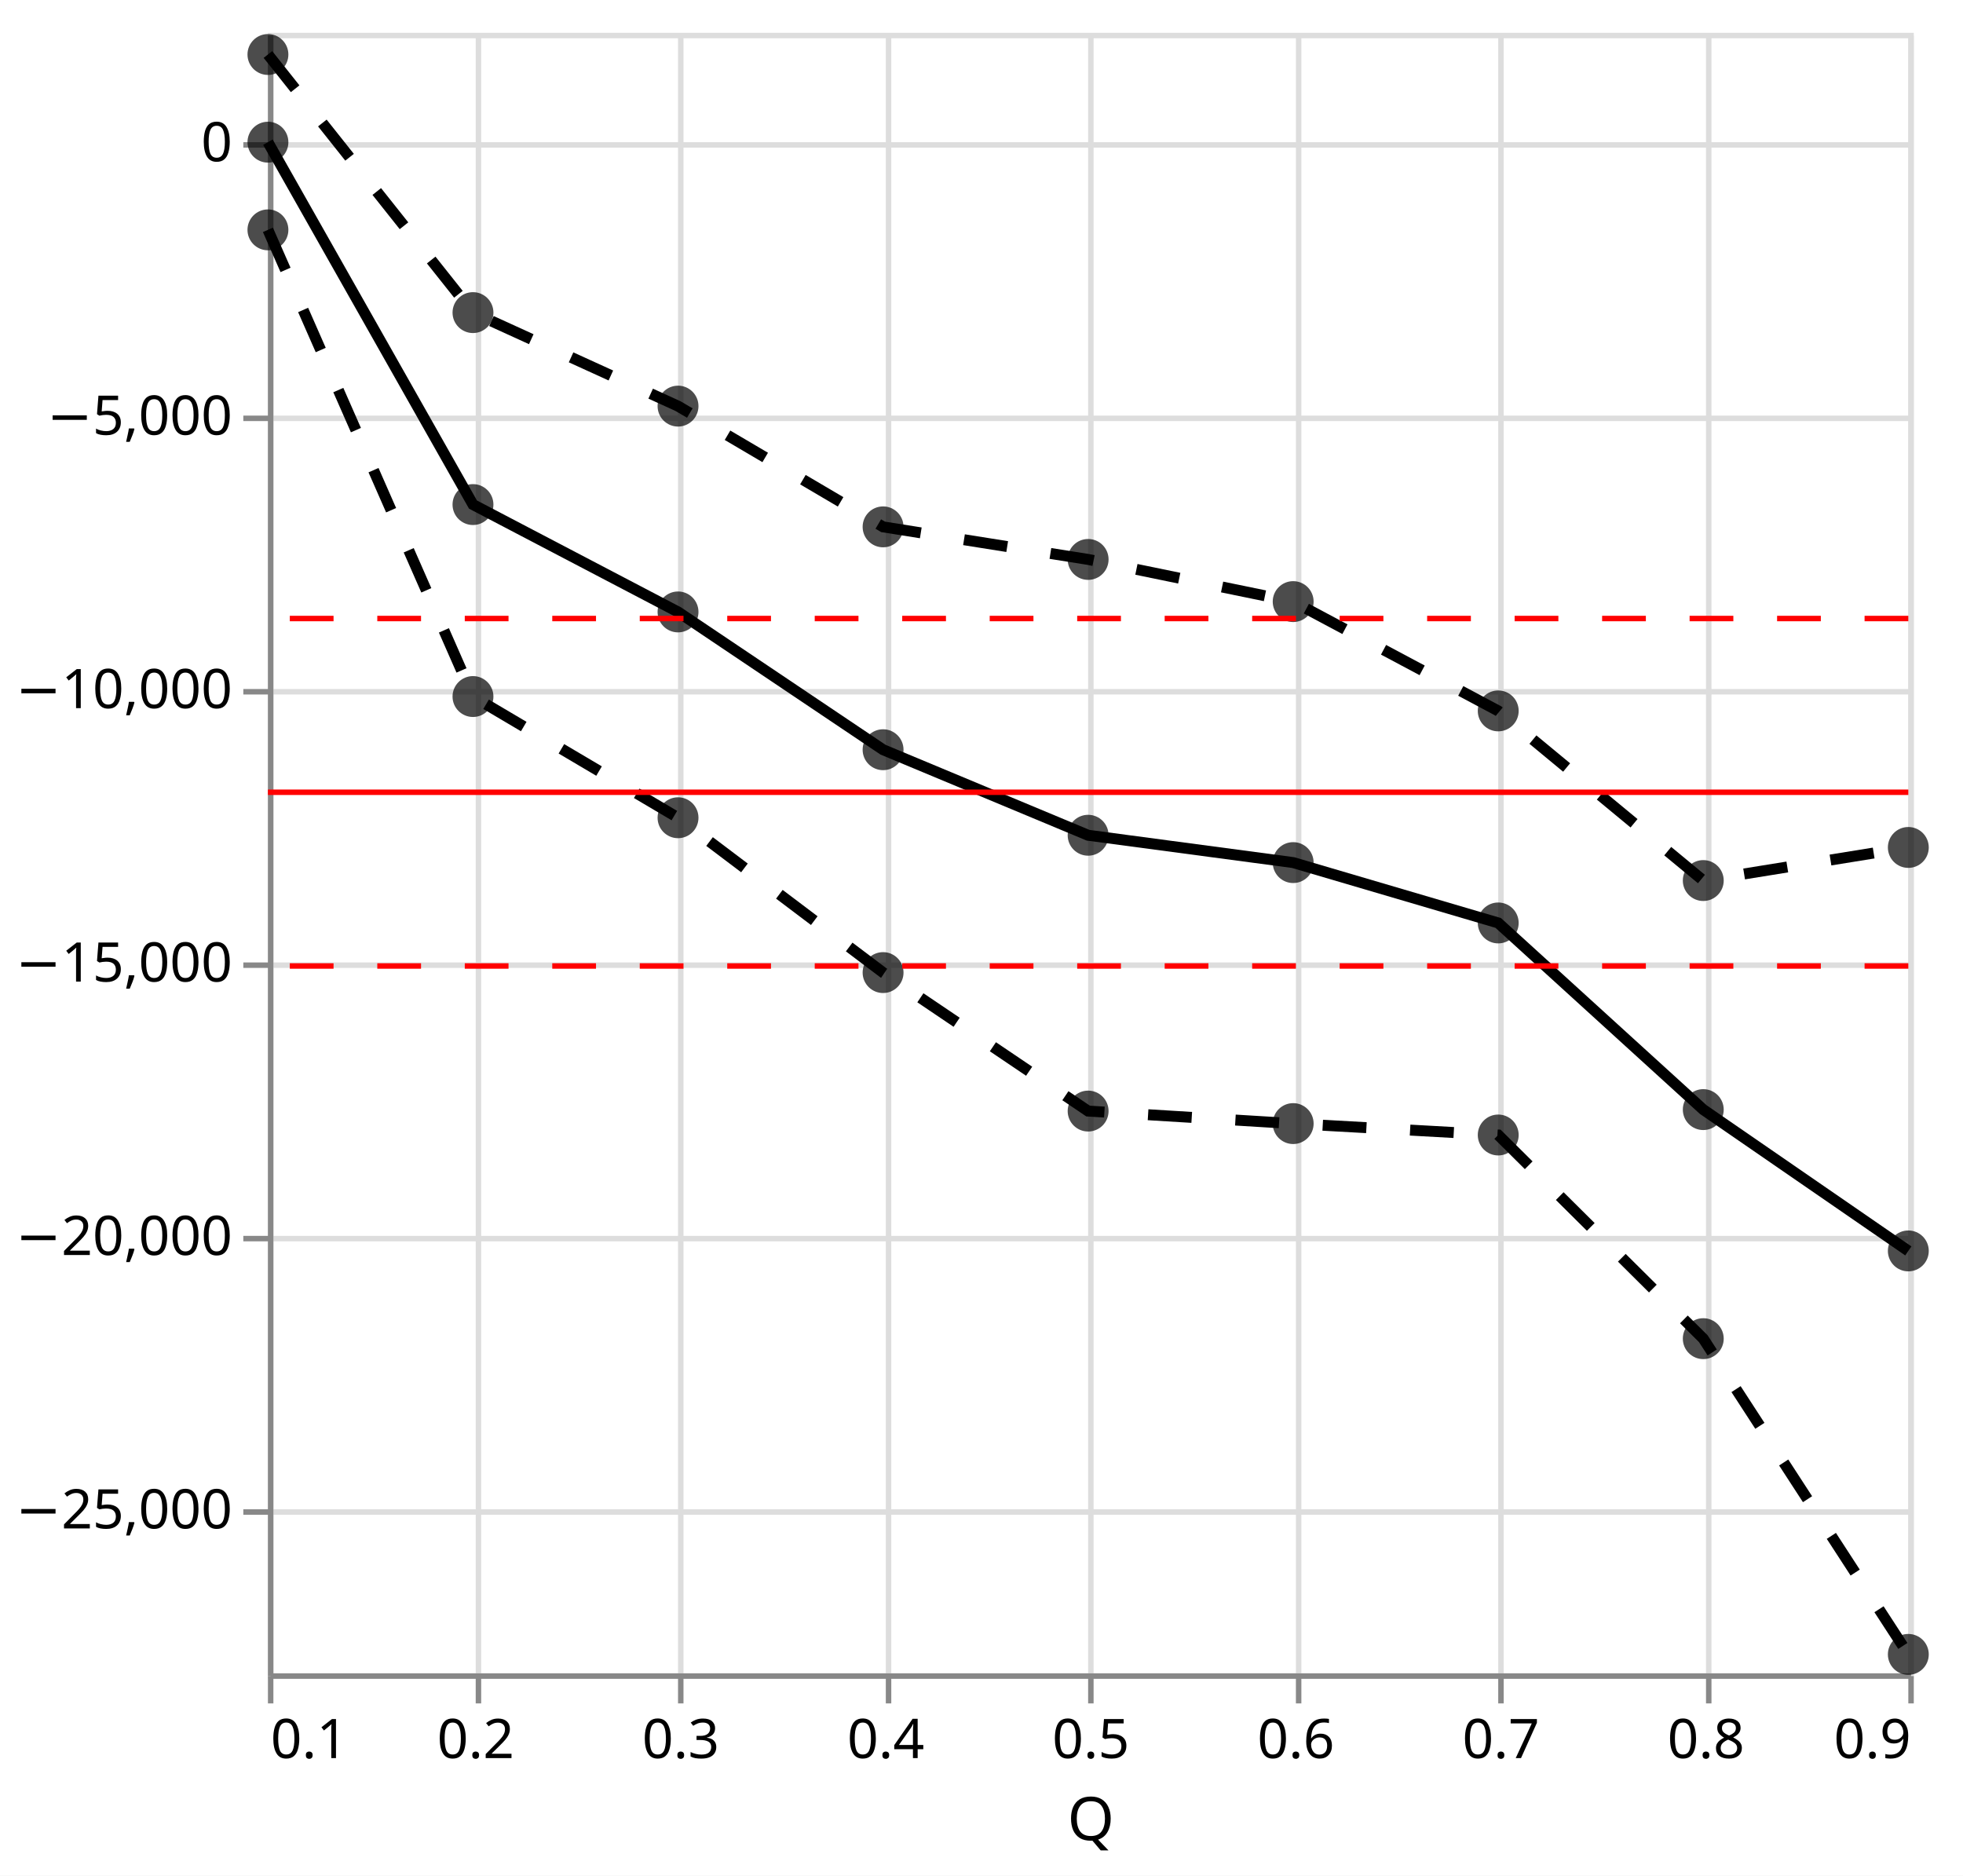
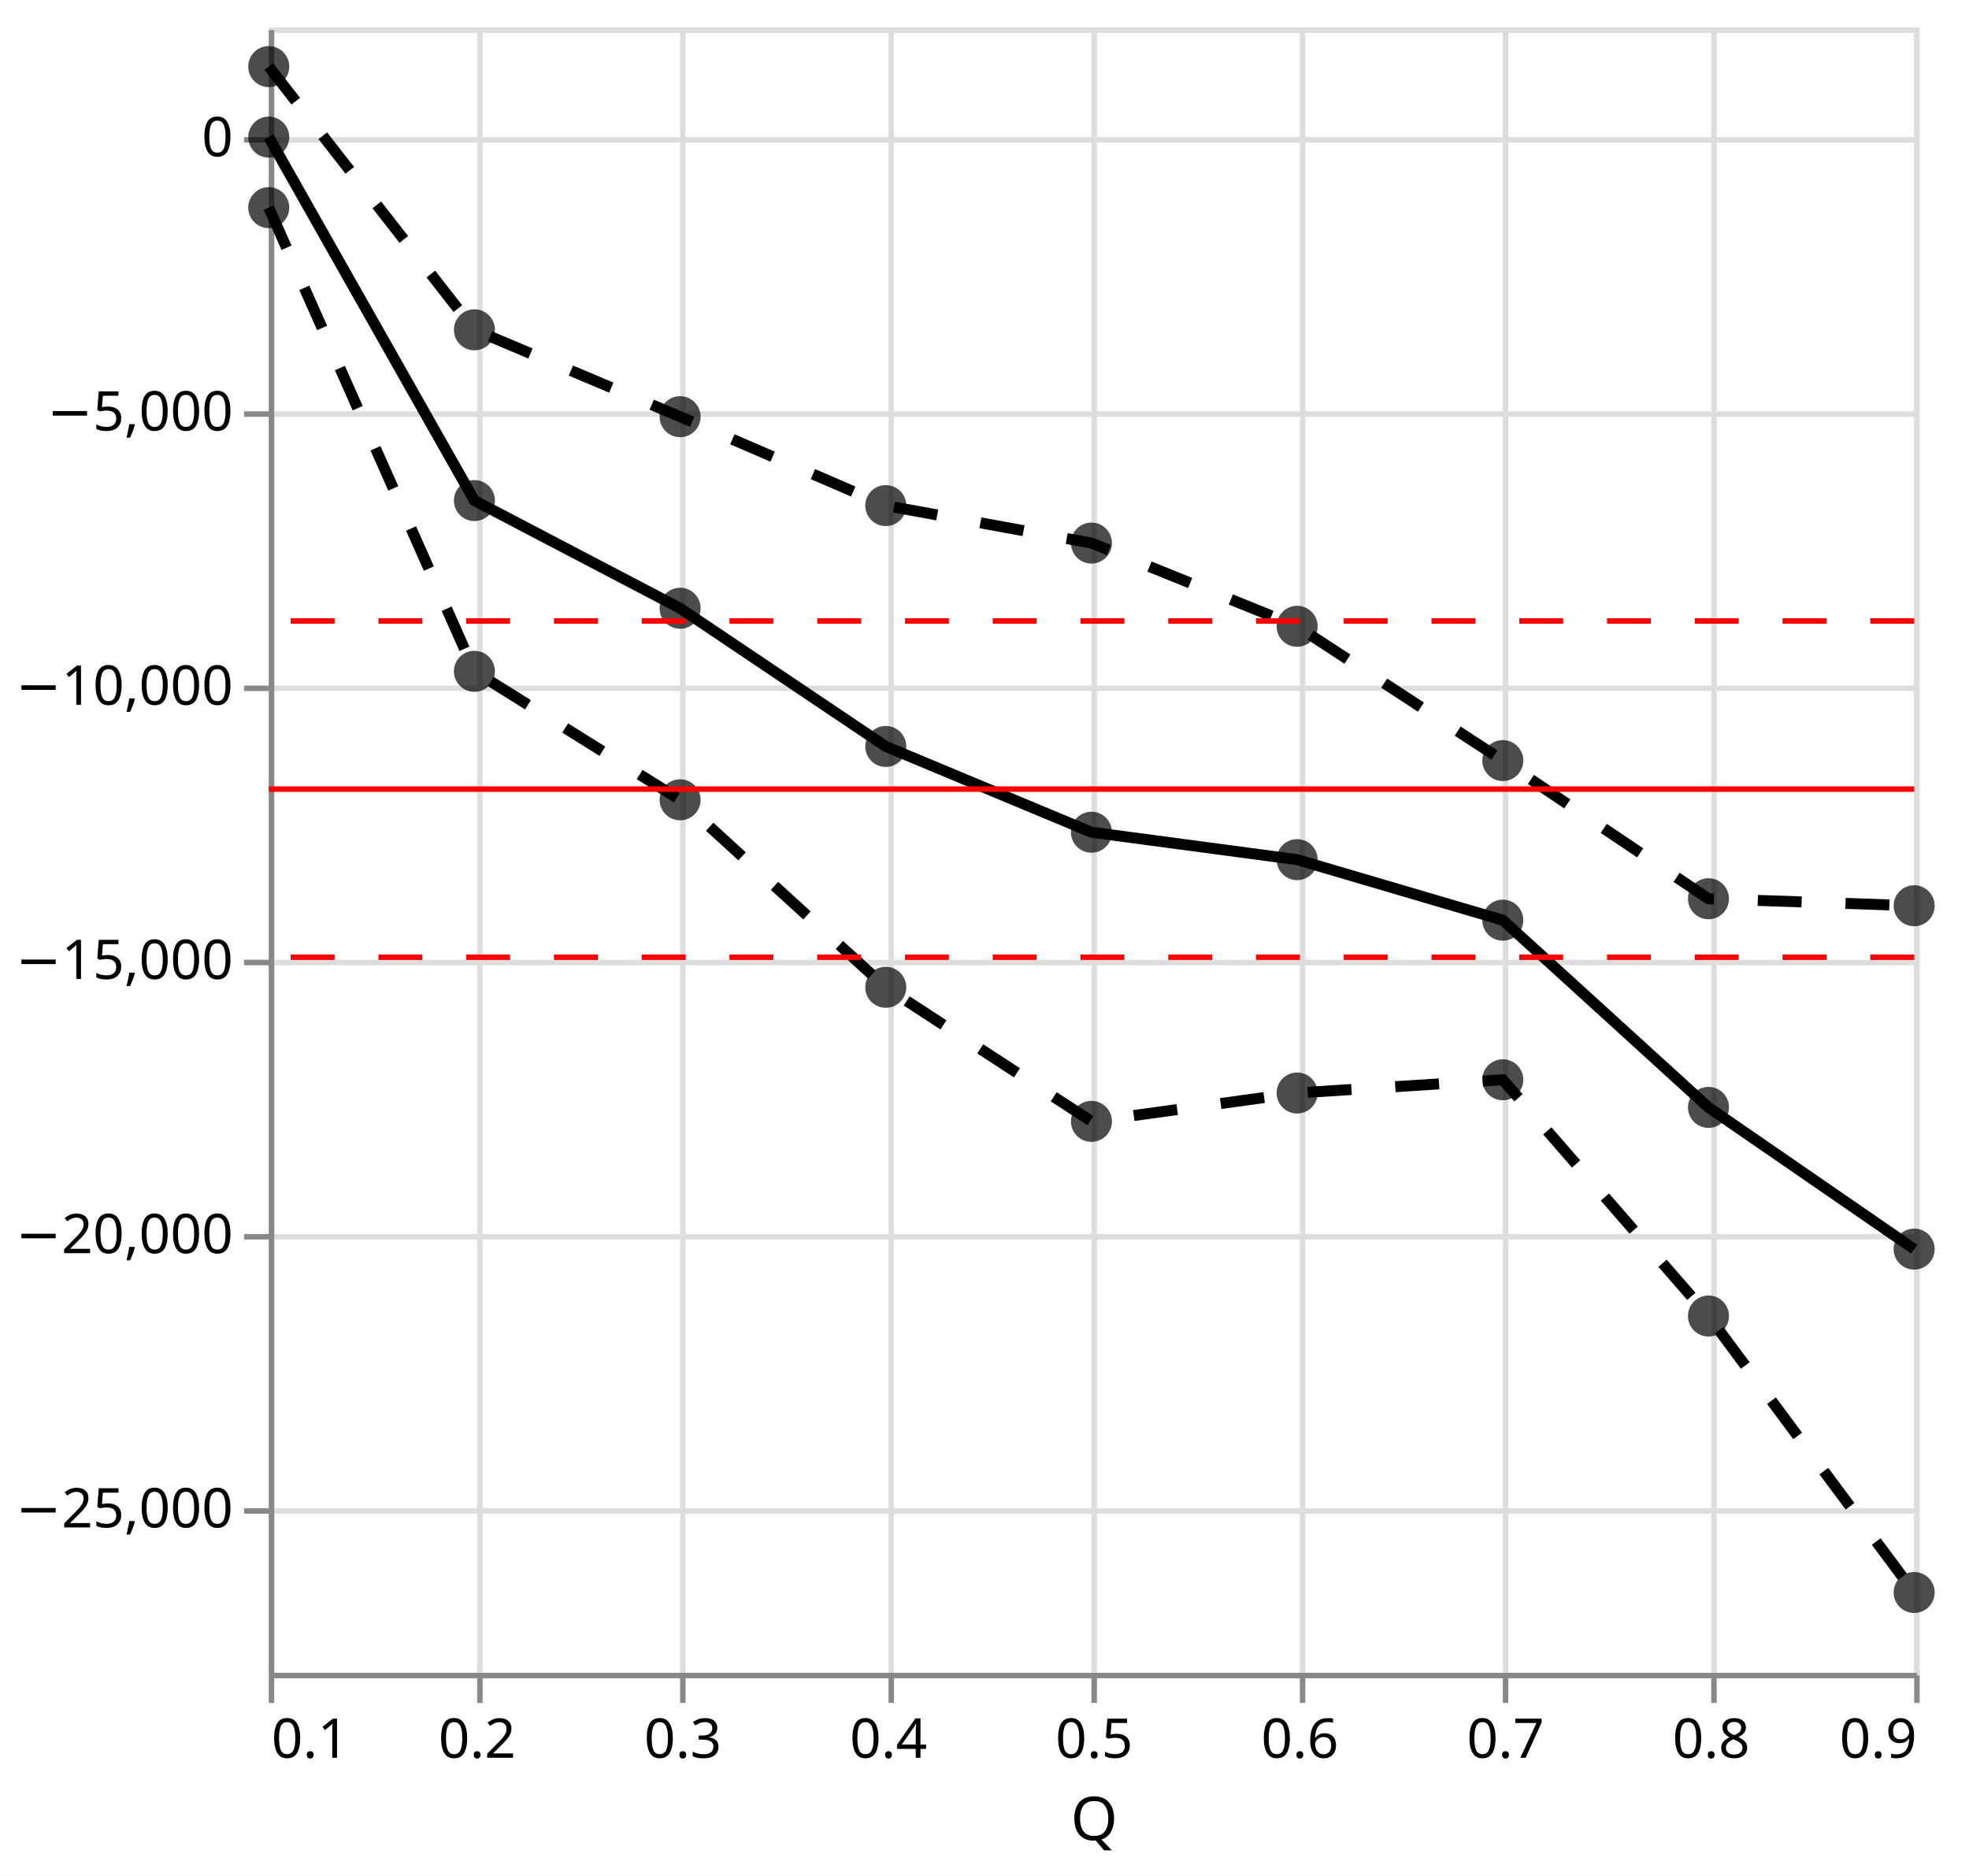
- <svg xmlns="http://www.w3.org/2000/svg" version="1.1" class="marks" width="359" height="343" viewBox="0 0 359 343">
-   <rect width="359" height="343" fill="white" />
-   <g fill="none" stroke-miterlimit="10" transform="translate(49,6)">
+ <svg xmlns="http://www.w3.org/2000/svg" version="1.1" class="marks" width="359" height="342" viewBox="0 0 359 342">
+   <rect width="359" height="342" fill="white" />
+   <g fill="none" stroke-miterlimit="10" transform="translate(49,5)">
    <g class="mark-group role-frame root" role="graphics-object" aria-roledescription="group mark container">
      <g transform="translate(0,0)">
        <path class="background" aria-hidden="true" d="M0.5,0.5h300v300h-300Z" stroke="#ddd" />
        <g>
          <g class="mark-group role-axis" aria-hidden="true">
            <g transform="translate(0.5,300.5)">
              <path class="background" aria-hidden="true" d="M0,0h0v0h0Z" pointer-events="none" />
              <g>
                <g class="mark-rule role-axis-grid" pointer-events="none">
                  <line transform="translate(0,-300)" x2="0" y2="300" stroke="#ddd" stroke-width="1" opacity="1" />
                  <line transform="translate(38,-300)" x2="0" y2="300" stroke="#ddd" stroke-width="1" opacity="1" />
                  <line transform="translate(75,-300)" x2="0" y2="300" stroke="#ddd" stroke-width="1" opacity="1" />
                  <line transform="translate(113,-300)" x2="0" y2="300" stroke="#ddd" stroke-width="1" opacity="1" />
                  <line transform="translate(150,-300)" x2="0" y2="300" stroke="#ddd" stroke-width="1" opacity="1" />
                  <line transform="translate(188,-300)" x2="0" y2="300" stroke="#ddd" stroke-width="1" opacity="1" />
                  <line transform="translate(225,-300)" x2="0" y2="300" stroke="#ddd" stroke-width="1" opacity="1" />
                  <line transform="translate(263,-300)" x2="0" y2="300" stroke="#ddd" stroke-width="1" opacity="1" />
                  <line transform="translate(300,-300)" x2="0" y2="300" stroke="#ddd" stroke-width="1" opacity="1" />
                </g>
              </g>
              <path class="foreground" aria-hidden="true" d="" pointer-events="none" display="none" />
            </g>
          </g>
          <g class="mark-group role-axis" aria-hidden="true">
            <g transform="translate(0.5,0.5)">
              <path class="background" aria-hidden="true" d="M0,0h0v0h0Z" pointer-events="none" />
              <g>
                <g class="mark-rule role-axis-grid" pointer-events="none">
                  <line transform="translate(0,270)" x2="300" y2="0" stroke="#ddd" stroke-width="1" opacity="1" />
                  <line transform="translate(0,220)" x2="300" y2="0" stroke="#ddd" stroke-width="1" opacity="1" />
                  <line transform="translate(0,170)" x2="300" y2="0" stroke="#ddd" stroke-width="1" opacity="1" />
                  <line transform="translate(0,120)" x2="300" y2="0" stroke="#ddd" stroke-width="1" opacity="1" />
                  <line transform="translate(0,70)" x2="300" y2="0" stroke="#ddd" stroke-width="1" opacity="1" />
                  <line transform="translate(0,20)" x2="300" y2="0" stroke="#ddd" stroke-width="1" opacity="1" />
                </g>
              </g>
              <path class="foreground" aria-hidden="true" d="" pointer-events="none" display="none" />
            </g>
          </g>
          <g class="mark-group role-axis" role="graphics-symbol" aria-roledescription="axis" aria-label="X-axis titled 'Q' for a linear scale with values from 0.1 to 0.9">
            <g transform="translate(0.5,300.5)">
              <path class="background" aria-hidden="true" d="M0,0h0v0h0Z" pointer-events="none" />
              <g>
                <g class="mark-rule role-axis-tick" pointer-events="none">
                  <line transform="translate(0,0)" x2="0" y2="5" stroke="#888" stroke-width="1" opacity="1" />
                  <line transform="translate(38,0)" x2="0" y2="5" stroke="#888" stroke-width="1" opacity="1" />
                  <line transform="translate(75,0)" x2="0" y2="5" stroke="#888" stroke-width="1" opacity="1" />
                  <line transform="translate(113,0)" x2="0" y2="5" stroke="#888" stroke-width="1" opacity="1" />
                  <line transform="translate(150,0)" x2="0" y2="5" stroke="#888" stroke-width="1" opacity="1" />
                  <line transform="translate(188,0)" x2="0" y2="5" stroke="#888" stroke-width="1" opacity="1" />
                  <line transform="translate(225,0)" x2="0" y2="5" stroke="#888" stroke-width="1" opacity="1" />
                  <line transform="translate(263,0)" x2="0" y2="5" stroke="#888" stroke-width="1" opacity="1" />
                  <line transform="translate(300,0)" x2="0" y2="5" stroke="#888" stroke-width="1" opacity="1" />
                </g>
                <g class="mark-text role-axis-label" pointer-events="none">
                  <text text-anchor="start" transform="translate(0,15)" font-family="sans-serif" font-size="10px" fill="#000" opacity="1">0.1</text>
                  <text text-anchor="middle" transform="translate(37.5,15)" font-family="sans-serif" font-size="10px" fill="#000" opacity="1">0.2</text>
                  <text text-anchor="middle" transform="translate(75,15)" font-family="sans-serif" font-size="10px" fill="#000" opacity="1">0.3</text>
                  <text text-anchor="middle" transform="translate(112.5,15)" font-family="sans-serif" font-size="10px" fill="#000" opacity="1">0.4</text>
                  <text text-anchor="middle" transform="translate(150,15)" font-family="sans-serif" font-size="10px" fill="#000" opacity="1">0.5</text>
                  <text text-anchor="middle" transform="translate(187.5,15)" font-family="sans-serif" font-size="10px" fill="#000" opacity="1">0.6</text>
                  <text text-anchor="middle" transform="translate(225,15)" font-family="sans-serif" font-size="10px" fill="#000" opacity="1">0.7</text>
                  <text text-anchor="middle" transform="translate(262.5,15)" font-family="sans-serif" font-size="10px" fill="#000" opacity="1">0.8</text>
                  <text text-anchor="end" transform="translate(300,15)" font-family="sans-serif" font-size="10px" fill="#000" opacity="1">0.9</text>
                </g>
                <g class="mark-rule role-axis-domain" pointer-events="none">
                  <line transform="translate(0,0)" x2="300" y2="0" stroke="#888" stroke-width="1" opacity="1" />
                </g>
                <g class="mark-text role-axis-title" pointer-events="none">
                  <text text-anchor="middle" transform="translate(150,30)" font-family="sans-serif" font-size="11px" font-weight="normal" fill="#000" opacity="1">Q</text>
                </g>
              </g>
              <path class="foreground" aria-hidden="true" d="" pointer-events="none" display="none" />
            </g>
          </g>
          <g class="mark-group role-axis" role="graphics-symbol" aria-roledescription="axis" aria-label="Y-axis for a linear scale with values from −28,000 to 2,000">
            <g transform="translate(0.5,0.5)">
              <path class="background" aria-hidden="true" d="M0,0h0v0h0Z" pointer-events="none" />
              <g>
                <g class="mark-rule role-axis-tick" pointer-events="none">
                  <line transform="translate(0,270)" x2="-5" y2="0" stroke="#888" stroke-width="1" opacity="1" />
                  <line transform="translate(0,220)" x2="-5" y2="0" stroke="#888" stroke-width="1" opacity="1" />
                  <line transform="translate(0,170)" x2="-5" y2="0" stroke="#888" stroke-width="1" opacity="1" />
                  <line transform="translate(0,120)" x2="-5" y2="0" stroke="#888" stroke-width="1" opacity="1" />
                  <line transform="translate(0,70)" x2="-5" y2="0" stroke="#888" stroke-width="1" opacity="1" />
                  <line transform="translate(0,20)" x2="-5" y2="0" stroke="#888" stroke-width="1" opacity="1" />
                </g>
                <g class="mark-text role-axis-label" pointer-events="none">
                  <text text-anchor="end" transform="translate(-7,273)" font-family="sans-serif" font-size="10px" fill="#000" opacity="1">−25,000</text>
                  <text text-anchor="end" transform="translate(-7,223)" font-family="sans-serif" font-size="10px" fill="#000" opacity="1">−20,000</text>
                  <text text-anchor="end" transform="translate(-7,173)" font-family="sans-serif" font-size="10px" fill="#000" opacity="1">−15,000</text>
                  <text text-anchor="end" transform="translate(-7,123)" font-family="sans-serif" font-size="10px" fill="#000" opacity="1">−10,000</text>
                  <text text-anchor="end" transform="translate(-7,73)" font-family="sans-serif" font-size="10px" fill="#000" opacity="1">−5,000</text>
                  <text text-anchor="end" transform="translate(-7,23)" font-family="sans-serif" font-size="10px" fill="#000" opacity="1">0</text>
                </g>
                <g class="mark-rule role-axis-domain" pointer-events="none">
                  <line transform="translate(0,300)" x2="0" y2="-300" stroke="#888" stroke-width="1" opacity="1" />
                </g>
              </g>
              <path class="foreground" aria-hidden="true" d="" pointer-events="none" display="none" />
            </g>
          </g>
          <g class="mark-line role-mark layer_0_layer_0_marks" role="graphics-object" aria-roledescription="line mark container">
            <path aria-label="q: 0.1; effect: 0" role="graphics-symbol" aria-roledescription="line mark" d="M0,20L37.5,86.27L75,105.903L112.5,131.1L150,146.741L187.5,151.741L225,162.778L262.5,196.911L300,222.753" stroke="black" stroke-width="2" stroke-dasharray="1,0" />
          </g>
          <g class="mark-symbol role-mark layer_0_layer_1_marks" role="graphics-object" aria-roledescription="symbol mark container">
            <path aria-label="q: 0.1; effect: 0" role="graphics-symbol" aria-roledescription="point" transform="translate(0,20)" d="M2.739,0A2.739,2.739,0,1,1,-2.739,0A2.739,2.739,0,1,1,2.739,0" fill="black" stroke="black" stroke-width="2" opacity="0.7" />
            <path aria-label="q: 0.2; effect: −6627.04014489" role="graphics-symbol" aria-roledescription="point" transform="translate(37.5,86.2704)" d="M2.739,0A2.739,2.739,0,1,1,-2.739,0A2.739,2.739,0,1,1,2.739,0" fill="black" stroke="black" stroke-width="2" opacity="0.7" />
            <path aria-label="q: 0.3; effect: −8590.28178958" role="graphics-symbol" aria-roledescription="point" transform="translate(75,105.9028)" d="M2.739,0A2.739,2.739,0,1,1,-2.739,0A2.739,2.739,0,1,1,2.739,0" fill="black" stroke="black" stroke-width="2" opacity="0.7" />
            <path aria-label="q: 0.4; effect: −11109.9982288" role="graphics-symbol" aria-roledescription="point" transform="translate(112.5,131.1)" d="M2.739,0A2.739,2.739,0,1,1,-2.739,0A2.739,2.739,0,1,1,2.739,0" fill="black" stroke="black" stroke-width="2" opacity="0.7" />
            <path aria-label="q: 0.5; effect: −12674.0760376" role="graphics-symbol" aria-roledescription="point" transform="translate(150,146.7408)" d="M2.739,0A2.739,2.739,0,1,1,-2.739,0A2.739,2.739,0,1,1,2.739,0" fill="black" stroke="black" stroke-width="2" opacity="0.7" />
            <path aria-label="q: 0.6; effect: −13174.102227" role="graphics-symbol" aria-roledescription="point" transform="translate(187.5,151.741)" d="M2.739,0A2.739,2.739,0,1,1,-2.739,0A2.739,2.739,0,1,1,2.739,0" fill="black" stroke="black" stroke-width="2" opacity="0.7" />
            <path aria-label="q: 0.7; effect: −14277.778418" role="graphics-symbol" aria-roledescription="point" transform="translate(225,162.7778)" d="M2.739,0A2.739,2.739,0,1,1,-2.739,0A2.739,2.739,0,1,1,2.739,0" fill="black" stroke="black" stroke-width="2" opacity="0.7" />
            <path aria-label="q: 0.8; effect: −17691.1196084" role="graphics-symbol" aria-roledescription="point" transform="translate(262.5,196.9112)" d="M2.739,0A2.739,2.739,0,1,1,-2.739,0A2.739,2.739,0,1,1,2.739,0" fill="black" stroke="black" stroke-width="2" opacity="0.7" />
            <path aria-label="q: 0.9; effect: −20275.3287256" role="graphics-symbol" aria-roledescription="point" transform="translate(300,222.7533)" d="M2.739,0A2.739,2.739,0,1,1,-2.739,0A2.739,2.739,0,1,1,2.739,0" fill="black" stroke="black" stroke-width="2" opacity="0.7" />
          </g>
          <g class="mark-line role-mark layer_0_layer_2_marks" role="graphics-object" aria-roledescription="line mark container">
-             <path aria-label="q: 0.1; ci_ub: 1603.41561044" role="graphics-symbol" aria-roledescription="line mark" d="M0,3.966L37.5,51.166L75,68.266L112.5,90.346L150,96.302L187.5,104.014L225,124.001L262.5,155.024L300,148.971" stroke="black" stroke-width="2" stroke-dasharray="8,8" />
+             <path aria-label="q: 0.1; ci_ub: 1285.78230683" role="graphics-symbol" aria-roledescription="line mark" d="M0,7.142L37.5,55.137L75,70.976L112.5,87.186L150,94.018L187.5,109.193L225,133.677L262.5,158.87L300,160.145" stroke="black" stroke-width="2" stroke-dasharray="8,8" />
          </g>
          <g class="mark-symbol role-mark layer_0_layer_3_marks" role="graphics-object" aria-roledescription="symbol mark container">
-             <path aria-label="q: 0.1; ci_ub: 1603.41561044" role="graphics-symbol" aria-roledescription="point" transform="translate(0,3.965844)" d="M2.739,0A2.739,2.739,0,1,1,-2.739,0A2.739,2.739,0,1,1,2.739,0" fill="black" stroke="black" stroke-width="2" opacity="0.7" />
-             <path aria-label="q: 0.2; ci_ub: −3116.58680166" role="graphics-symbol" aria-roledescription="point" transform="translate(37.5,51.16587)" d="M2.739,0A2.739,2.739,0,1,1,-2.739,0A2.739,2.739,0,1,1,2.739,0" fill="black" stroke="black" stroke-width="2" opacity="0.7" />
-             <path aria-label="q: 0.3; ci_ub: −4826.58589633" role="graphics-symbol" aria-roledescription="point" transform="translate(75,68.26586)" d="M2.739,0A2.739,2.739,0,1,1,-2.739,0A2.739,2.739,0,1,1,2.739,0" fill="black" stroke="black" stroke-width="2" opacity="0.7" />
-             <path aria-label="q: 0.4; ci_ub: −7034.58928024" role="graphics-symbol" aria-roledescription="point" transform="translate(112.5,90.34589)" d="M2.739,0A2.739,2.739,0,1,1,-2.739,0A2.739,2.739,0,1,1,2.739,0" fill="black" stroke="black" stroke-width="2" opacity="0.7" />
-             <path aria-label="q: 0.5; ci_ub: −7630.20720933" role="graphics-symbol" aria-roledescription="point" transform="translate(150,96.30207)" d="M2.739,0A2.739,2.739,0,1,1,-2.739,0A2.739,2.739,0,1,1,2.739,0" fill="black" stroke="black" stroke-width="2" opacity="0.7" />
-             <path aria-label="q: 0.6; ci_ub: −8401.3622924" role="graphics-symbol" aria-roledescription="point" transform="translate(187.5,104.0136)" d="M2.739,0A2.739,2.739,0,1,1,-2.739,0A2.739,2.739,0,1,1,2.739,0" fill="black" stroke="black" stroke-width="2" opacity="0.7" />
-             <path aria-label="q: 0.7; ci_ub: −10400.0778552" role="graphics-symbol" aria-roledescription="point" transform="translate(225,124.0008)" d="M2.739,0A2.739,2.739,0,1,1,-2.739,0A2.739,2.739,0,1,1,2.739,0" fill="black" stroke="black" stroke-width="2" opacity="0.7" />
-             <path aria-label="q: 0.8; ci_ub: −13502.4364313" role="graphics-symbol" aria-roledescription="point" transform="translate(262.5,155.0244)" d="M2.739,0A2.739,2.739,0,1,1,-2.739,0A2.739,2.739,0,1,1,2.739,0" fill="black" stroke="black" stroke-width="2" opacity="0.7" />
-             <path aria-label="q: 0.9; ci_ub: −12897.1312071" role="graphics-symbol" aria-roledescription="point" transform="translate(300,148.9713)" d="M2.739,0A2.739,2.739,0,1,1,-2.739,0A2.739,2.739,0,1,1,2.739,0" fill="black" stroke="black" stroke-width="2" opacity="0.7" />
+             <path aria-label="q: 0.1; ci_ub: 1285.78230683" role="graphics-symbol" aria-roledescription="point" transform="translate(0,7.142177)" d="M2.739,0A2.739,2.739,0,1,1,-2.739,0A2.739,2.739,0,1,1,2.739,0" fill="black" stroke="black" stroke-width="2" opacity="0.7" />
+             <path aria-label="q: 0.2; ci_ub: −3513.6724693" role="graphics-symbol" aria-roledescription="point" transform="translate(37.5,55.13672)" d="M2.739,0A2.739,2.739,0,1,1,-2.739,0A2.739,2.739,0,1,1,2.739,0" fill="black" stroke="black" stroke-width="2" opacity="0.7" />
+             <path aria-label="q: 0.3; ci_ub: −5097.63493613" role="graphics-symbol" aria-roledescription="point" transform="translate(75,70.97635)" d="M2.739,0A2.739,2.739,0,1,1,-2.739,0A2.739,2.739,0,1,1,2.739,0" fill="black" stroke="black" stroke-width="2" opacity="0.7" />
+             <path aria-label="q: 0.4; ci_ub: −6718.55975851" role="graphics-symbol" aria-roledescription="point" transform="translate(112.5,87.1856)" d="M2.739,0A2.739,2.739,0,1,1,-2.739,0A2.739,2.739,0,1,1,2.739,0" fill="black" stroke="black" stroke-width="2" opacity="0.7" />
+             <path aria-label="q: 0.5; ci_ub: −7401.82323305" role="graphics-symbol" aria-roledescription="point" transform="translate(150,94.01823)" d="M2.739,0A2.739,2.739,0,1,1,-2.739,0A2.739,2.739,0,1,1,2.739,0" fill="black" stroke="black" stroke-width="2" opacity="0.7" />
+             <path aria-label="q: 0.6; ci_ub: −8919.27682808" role="graphics-symbol" aria-roledescription="point" transform="translate(187.5,109.1928)" d="M2.739,0A2.739,2.739,0,1,1,-2.739,0A2.739,2.739,0,1,1,2.739,0" fill="black" stroke="black" stroke-width="2" opacity="0.7" />
+             <path aria-label="q: 0.7; ci_ub: −11367.7465678" role="graphics-symbol" aria-roledescription="point" transform="translate(225,133.6775)" d="M2.739,0A2.739,2.739,0,1,1,-2.739,0A2.739,2.739,0,1,1,2.739,0" fill="black" stroke="black" stroke-width="2" opacity="0.7" />
+             <path aria-label="q: 0.8; ci_ub: −13886.9758195" role="graphics-symbol" aria-roledescription="point" transform="translate(262.5,158.8698)" d="M2.739,0A2.739,2.739,0,1,1,-2.739,0A2.739,2.739,0,1,1,2.739,0" fill="black" stroke="black" stroke-width="2" opacity="0.7" />
+             <path aria-label="q: 0.9; ci_ub: −14014.5458212" role="graphics-symbol" aria-roledescription="point" transform="translate(300,160.1455)" d="M2.739,0A2.739,2.739,0,1,1,-2.739,0A2.739,2.739,0,1,1,2.739,0" fill="black" stroke="black" stroke-width="2" opacity="0.7" />
          </g>
          <g class="mark-line role-mark layer_0_layer_4_marks" role="graphics-object" aria-roledescription="line mark container">
-             <path aria-label="q: 0.1; ci_lb: −1603.41561044" role="graphics-symbol" aria-roledescription="line mark" d="M0,36.034L37.5,121.375L75,143.54L112.5,171.854L150,197.179L187.5,199.468L225,201.555L262.5,238.798L300,296.535" stroke="black" stroke-width="2" stroke-dasharray="8,8" />
+             <path aria-label="q: 0.1; ci_lb: −1285.78230683" role="graphics-symbol" aria-roledescription="line mark" d="M0,32.858L37.5,117.404L75,140.829L112.5,175.014L150,199.463L187.5,194.289L225,191.878L262.5,234.953L300,285.361" stroke="black" stroke-width="2" stroke-dasharray="8,8" />
          </g>
          <g class="mark-symbol role-mark layer_0_layer_5_marks" role="graphics-object" aria-roledescription="symbol mark container">
-             <path aria-label="q: 0.1; ci_lb: −1603.41561044" role="graphics-symbol" aria-roledescription="point" transform="translate(0,36.03416)" d="M2.739,0A2.739,2.739,0,1,1,-2.739,0A2.739,2.739,0,1,1,2.739,0" fill="black" stroke="black" stroke-width="2" opacity="0.7" />
-             <path aria-label="q: 0.2; ci_lb: −10137.4934881" role="graphics-symbol" aria-roledescription="point" transform="translate(37.5,121.3749)" d="M2.739,0A2.739,2.739,0,1,1,-2.739,0A2.739,2.739,0,1,1,2.739,0" fill="black" stroke="black" stroke-width="2" opacity="0.7" />
-             <path aria-label="q: 0.3; ci_lb: −12353.9776828" role="graphics-symbol" aria-roledescription="point" transform="translate(75,143.5398)" d="M2.739,0A2.739,2.739,0,1,1,-2.739,0A2.739,2.739,0,1,1,2.739,0" fill="black" stroke="black" stroke-width="2" opacity="0.7" />
-             <path aria-label="q: 0.4; ci_lb: −15185.4071774" role="graphics-symbol" aria-roledescription="point" transform="translate(112.5,171.8541)" d="M2.739,0A2.739,2.739,0,1,1,-2.739,0A2.739,2.739,0,1,1,2.739,0" fill="black" stroke="black" stroke-width="2" opacity="0.7" />
-             <path aria-label="q: 0.5; ci_lb: −17717.944866" role="graphics-symbol" aria-roledescription="point" transform="translate(150,197.1794)" d="M2.739,0A2.739,2.739,0,1,1,-2.739,0A2.739,2.739,0,1,1,2.739,0" fill="black" stroke="black" stroke-width="2" opacity="0.7" />
-             <path aria-label="q: 0.6; ci_lb: −17946.8421616" role="graphics-symbol" aria-roledescription="point" transform="translate(187.5,199.4684)" d="M2.739,0A2.739,2.739,0,1,1,-2.739,0A2.739,2.739,0,1,1,2.739,0" fill="black" stroke="black" stroke-width="2" opacity="0.7" />
-             <path aria-label="q: 0.7; ci_lb: −18155.4789808" role="graphics-symbol" aria-roledescription="point" transform="translate(225,201.5548)" d="M2.739,0A2.739,2.739,0,1,1,-2.739,0A2.739,2.739,0,1,1,2.739,0" fill="black" stroke="black" stroke-width="2" opacity="0.7" />
-             <path aria-label="q: 0.8; ci_lb: −21879.8027855" role="graphics-symbol" aria-roledescription="point" transform="translate(262.5,238.798)" d="M2.739,0A2.739,2.739,0,1,1,-2.739,0A2.739,2.739,0,1,1,2.739,0" fill="black" stroke="black" stroke-width="2" opacity="0.7" />
-             <path aria-label="q: 0.9; ci_lb: −27653.5262441" role="graphics-symbol" aria-roledescription="point" transform="translate(300,296.5353)" d="M2.739,0A2.739,2.739,0,1,1,-2.739,0A2.739,2.739,0,1,1,2.739,0" fill="black" stroke="black" stroke-width="2" opacity="0.7" />
+             <path aria-label="q: 0.1; ci_lb: −1285.78230683" role="graphics-symbol" aria-roledescription="point" transform="translate(0,32.85782)" d="M2.739,0A2.739,2.739,0,1,1,-2.739,0A2.739,2.739,0,1,1,2.739,0" fill="black" stroke="black" stroke-width="2" opacity="0.7" />
+             <path aria-label="q: 0.2; ci_lb: −9740.40782049" role="graphics-symbol" aria-roledescription="point" transform="translate(37.5,117.4041)" d="M2.739,0A2.739,2.739,0,1,1,-2.739,0A2.739,2.739,0,1,1,2.739,0" fill="black" stroke="black" stroke-width="2" opacity="0.7" />
+             <path aria-label="q: 0.3; ci_lb: −12082.928643" role="graphics-symbol" aria-roledescription="point" transform="translate(75,140.8293)" d="M2.739,0A2.739,2.739,0,1,1,-2.739,0A2.739,2.739,0,1,1,2.739,0" fill="black" stroke="black" stroke-width="2" opacity="0.7" />
+             <path aria-label="q: 0.4; ci_lb: −15501.4366992" role="graphics-symbol" aria-roledescription="point" transform="translate(112.5,175.0144)" d="M2.739,0A2.739,2.739,0,1,1,-2.739,0A2.739,2.739,0,1,1,2.739,0" fill="black" stroke="black" stroke-width="2" opacity="0.7" />
+             <path aria-label="q: 0.5; ci_lb: −17946.3288422" role="graphics-symbol" aria-roledescription="point" transform="translate(150,199.4633)" d="M2.739,0A2.739,2.739,0,1,1,-2.739,0A2.739,2.739,0,1,1,2.739,0" fill="black" stroke="black" stroke-width="2" opacity="0.7" />
+             <path aria-label="q: 0.6; ci_lb: −17428.9276259" role="graphics-symbol" aria-roledescription="point" transform="translate(187.5,194.2893)" d="M2.739,0A2.739,2.739,0,1,1,-2.739,0A2.739,2.739,0,1,1,2.739,0" fill="black" stroke="black" stroke-width="2" opacity="0.7" />
+             <path aria-label="q: 0.7; ci_lb: −17187.8102682" role="graphics-symbol" aria-roledescription="point" transform="translate(225,191.8781)" d="M2.739,0A2.739,2.739,0,1,1,-2.739,0A2.739,2.739,0,1,1,2.739,0" fill="black" stroke="black" stroke-width="2" opacity="0.7" />
+             <path aria-label="q: 0.8; ci_lb: −21495.2633973" role="graphics-symbol" aria-roledescription="point" transform="translate(262.5,234.9526)" d="M2.739,0A2.739,2.739,0,1,1,-2.739,0A2.739,2.739,0,1,1,2.739,0" fill="black" stroke="black" stroke-width="2" opacity="0.7" />
+             <path aria-label="q: 0.9; ci_lb: −26536.11163" role="graphics-symbol" aria-roledescription="point" transform="translate(300,285.3611)" d="M2.739,0A2.739,2.739,0,1,1,-2.739,0A2.739,2.739,0,1,1,2.739,0" fill="black" stroke="black" stroke-width="2" opacity="0.7" />
          </g>
          <g class="mark-rule role-mark layer_1_layer_0_marks" role="graphics-object" aria-roledescription="rule mark container">
            <line aria-label="effect: −11887.8464475" role="graphics-symbol" aria-roledescription="rule mark" transform="translate(300,138.8785)" x2="-300" y2="0" stroke="red" stroke-dasharray="1,0" />
          </g>
          <g class="mark-rule role-mark layer_1_layer_1_marks" role="graphics-object" aria-roledescription="rule mark container">
-             <line aria-label="ci_lb: −15064.9130836" role="graphics-symbol" aria-roledescription="rule mark" transform="translate(300,170.6491)" x2="-300" y2="0" stroke="red" stroke-dasharray="8,8" />
+             <line aria-label="ci_lb: −14953.4138648" role="graphics-symbol" aria-roledescription="rule mark" transform="translate(300,169.5341)" x2="-300" y2="0" stroke="red" stroke-dasharray="8,8" />
          </g>
          <g class="mark-rule role-mark layer_1_layer_2_marks" role="graphics-object" aria-roledescription="rule mark container">
-             <line aria-label="ci_ub: −8710.77981143" role="graphics-symbol" aria-roledescription="rule mark" transform="translate(300,107.1078)" x2="-300" y2="0" stroke="red" stroke-dasharray="8,8" />
+             <line aria-label="ci_ub: −8822.27903024" role="graphics-symbol" aria-roledescription="rule mark" transform="translate(300,108.2228)" x2="-300" y2="0" stroke="red" stroke-dasharray="8,8" />
          </g>
        </g>
        <path class="foreground" aria-hidden="true" d="" display="none" />
      </g>
    </g>
  </g>
</svg>
